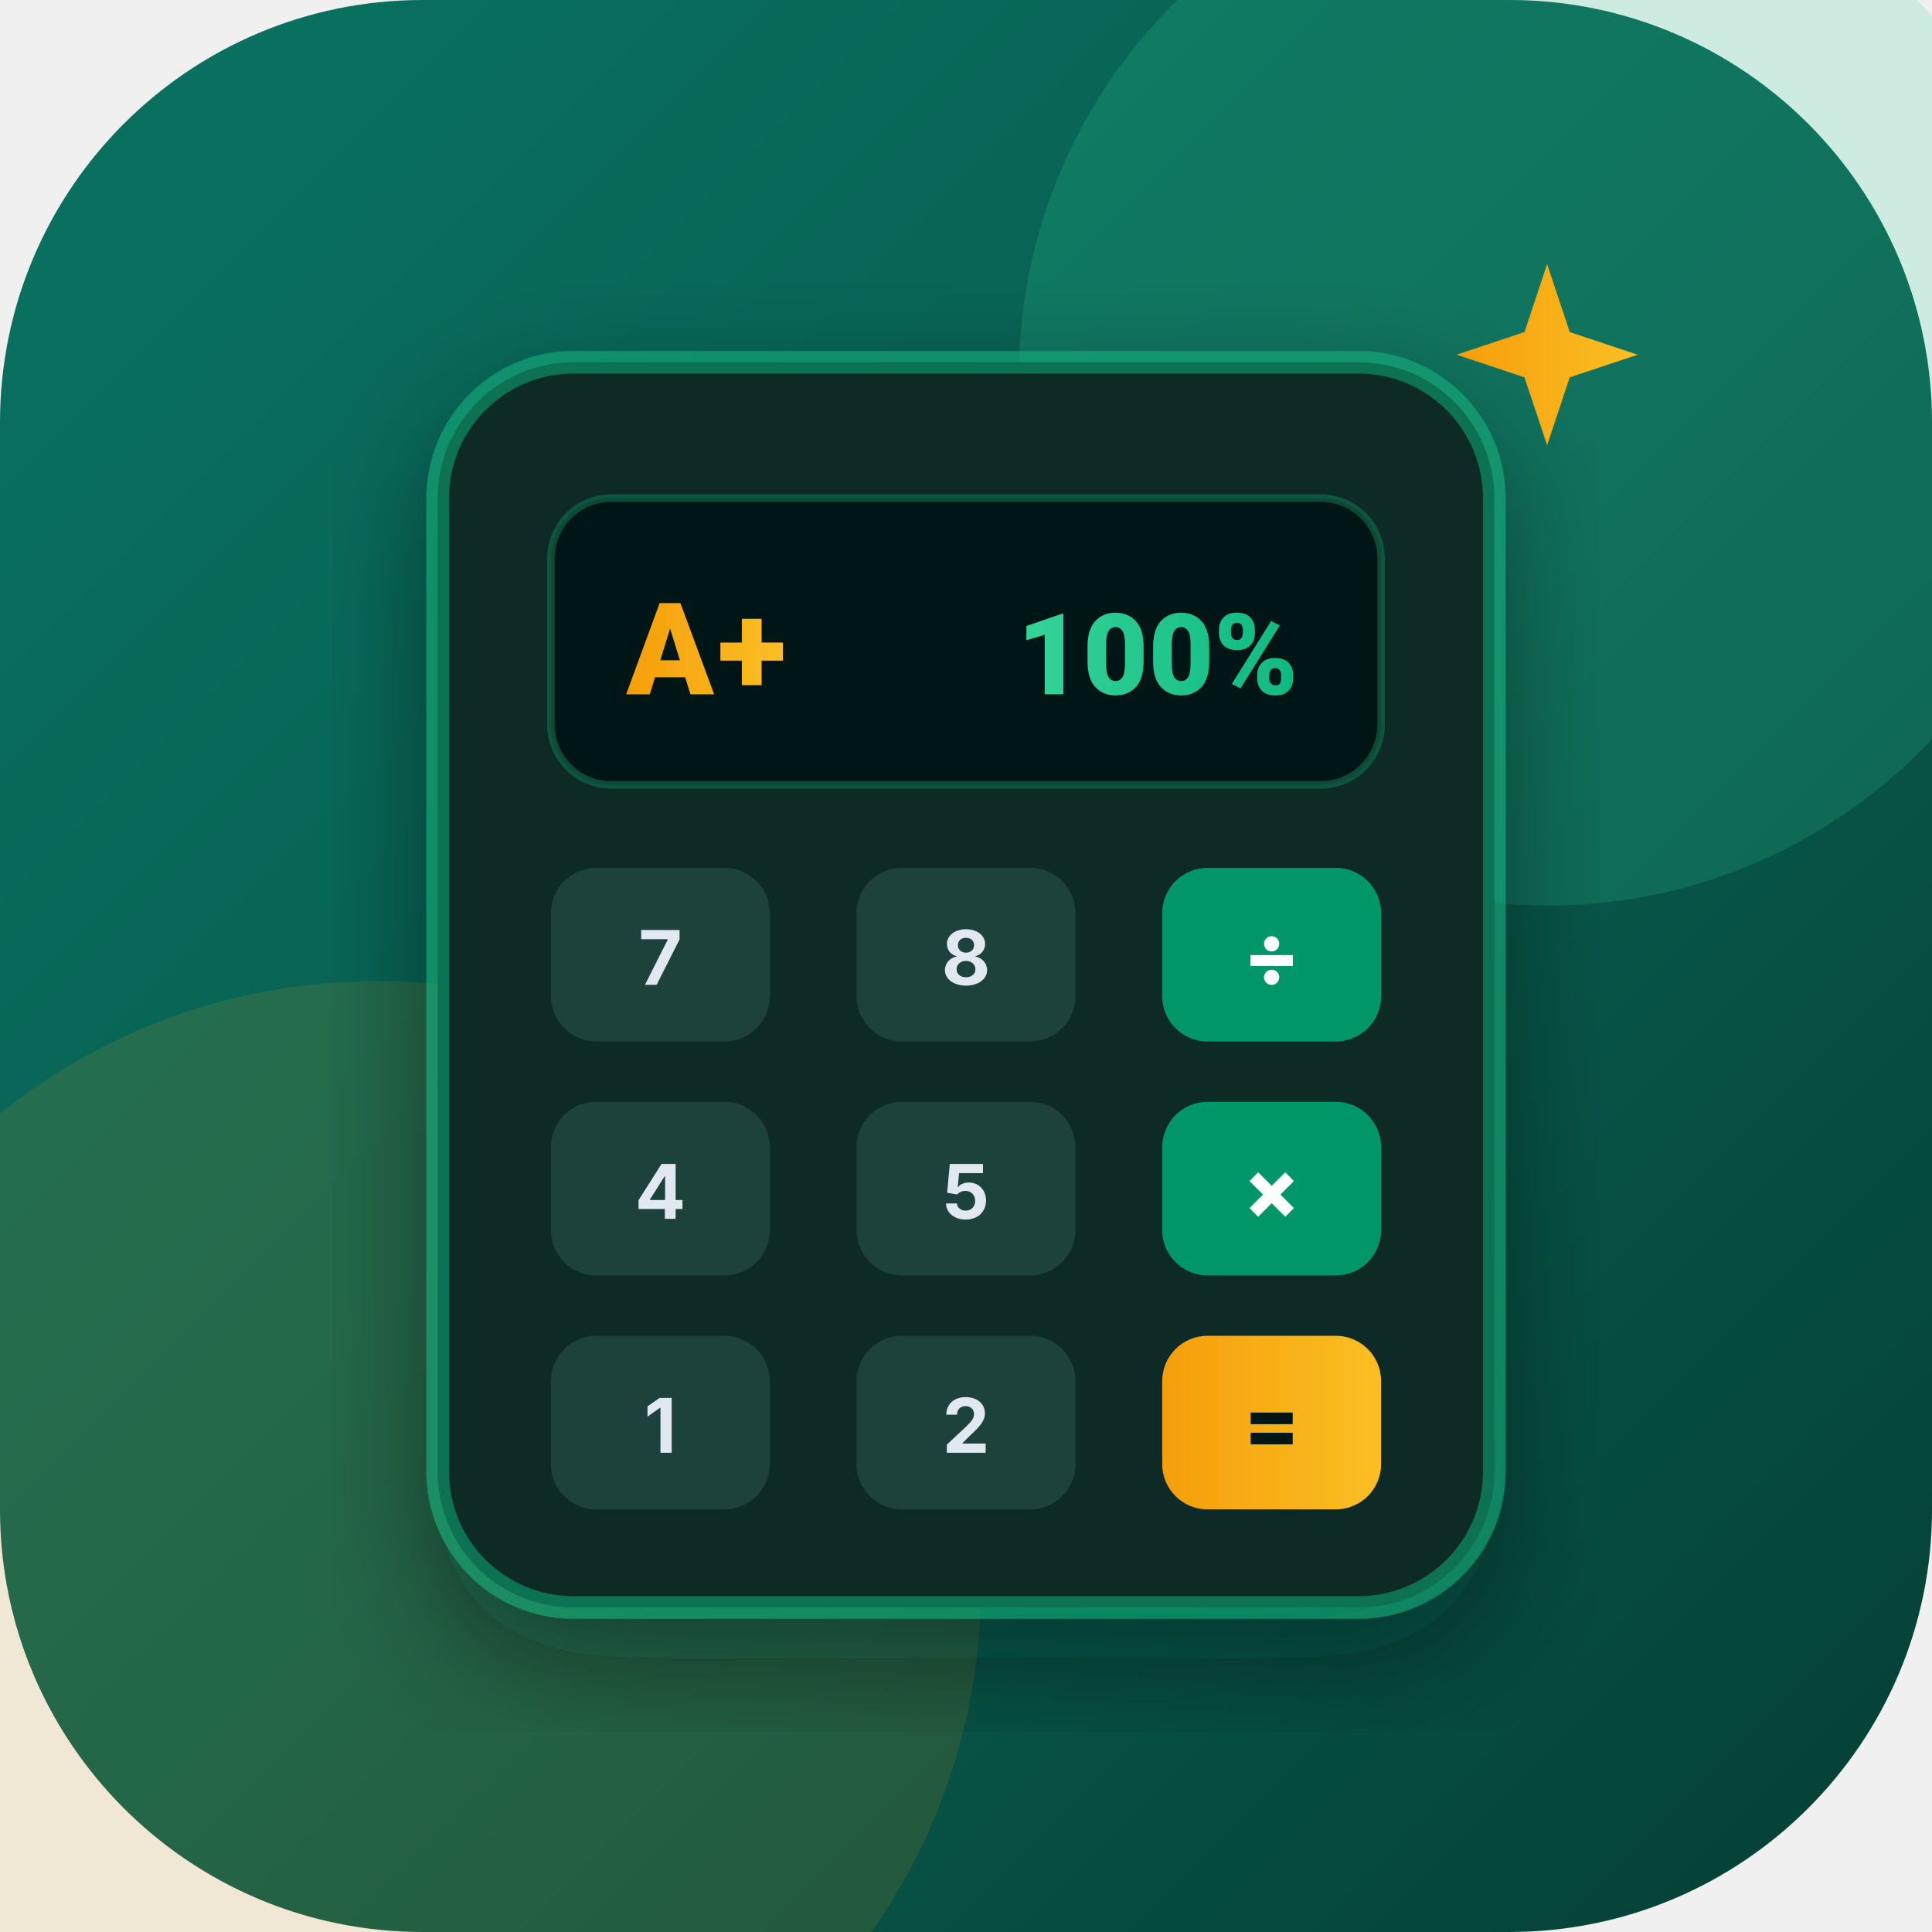
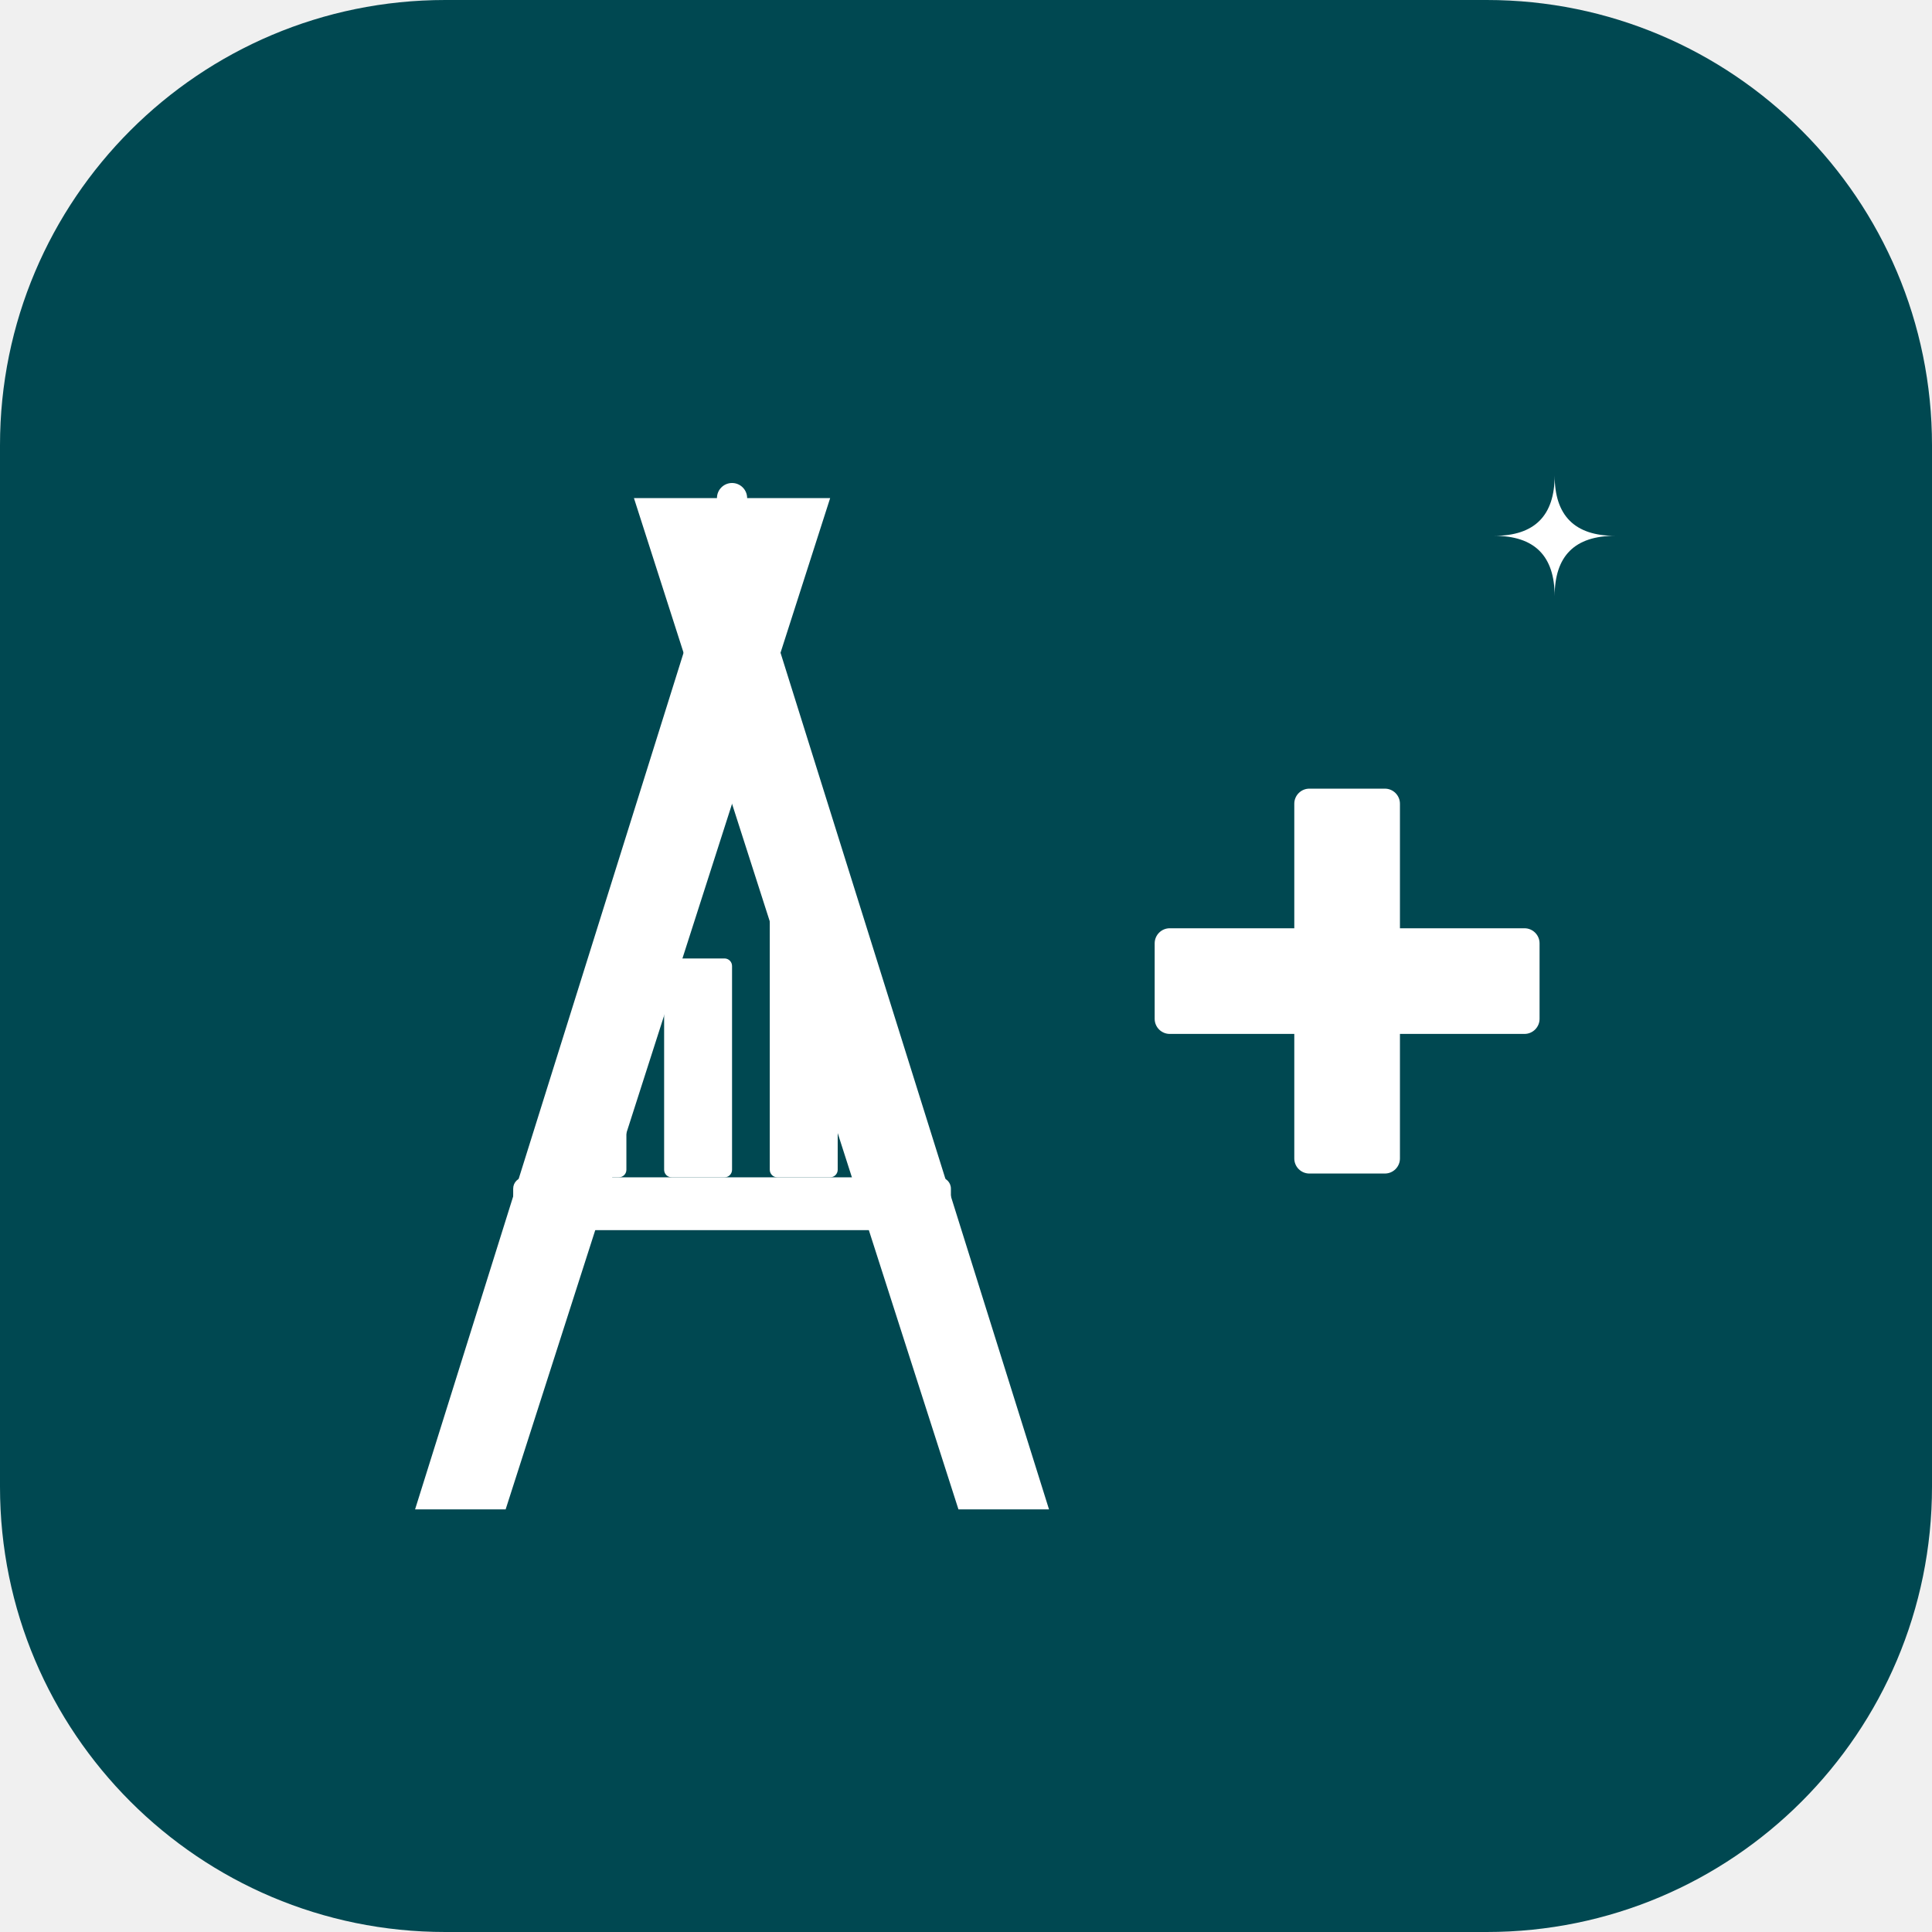
<svg xmlns="http://www.w3.org/2000/svg" viewBox="0 0 512 512" width="512" height="512">
-   <defs>
-     <linearGradient id="bgGrad" x1="0%" y1="0%" x2="100%" y2="100%">
-       <stop offset="0%" stop-color="#097362" />
-       <stop offset="50%" stop-color="#085e50" />
-       <stop offset="100%" stop-color="#053e34" />
-     </linearGradient>
-     <linearGradient id="accentGrad" x1="0%" y1="0%" x2="100%" y2="0%">
-       <stop offset="0%" stop-color="#34d399" />
-       <stop offset="100%" stop-color="#10b981" />
-     </linearGradient>
-     <linearGradient id="goldGrad" x1="0%" y1="0%" x2="100%" y2="0%">
-       <stop offset="0%" stop-color="#f59e0b" />
-       <stop offset="100%" stop-color="#fbbf24" />
-     </linearGradient>
-     <filter id="shadow" x="-10%" y="-10%" width="120%" height="120%">
-       <feDropShadow dx="0" dy="12" stdDeviation="16" flood-color="#021f1a" flood-opacity="0.45" />
-     </filter>
-   </defs>
-   <rect width="512" height="512" rx="112" fill="url(#bgGrad)" />
-   <circle cx="410" cy="100" r="140" fill="#34d399" opacity="0.18" />
-   <circle cx="100" cy="420" r="160" fill="#f59e0b" opacity="0.12" />
-   <g filter="url(#shadow)">
-     <rect x="116" y="96" width="280" height="330" rx="36" fill="#0f2b26" stroke="#10b981" stroke-width="6" stroke-opacity="0.5" />
-     <rect x="146" y="132" width="220" height="76" rx="16" fill="#041814" stroke="#10b981" stroke-width="2" stroke-opacity="0.3" />
-     <text x="166" y="184" font-family="-apple-system, BlinkMacSystemFont, 'Segoe UI', Roboto, sans-serif" font-size="34" font-weight="900" fill="url(#goldGrad)" letter-spacing="1">A+</text>
-     <text x="344" y="184" text-anchor="end" font-family="-apple-system, BlinkMacSystemFont, 'Segoe UI', Roboto, sans-serif" font-size="30" font-weight="800" fill="url(#accentGrad)">100%</text>
-     <rect x="146" y="230" width="58" height="46" rx="12" fill="#1b423b" />
-     <text x="175" y="261" text-anchor="middle" font-family="-apple-system, sans-serif" font-size="20" font-weight="700" fill="#e2e8f0">7</text>
-     <rect x="227" y="230" width="58" height="46" rx="12" fill="#1b423b" />
-     <text x="256" y="261" text-anchor="middle" font-family="-apple-system, sans-serif" font-size="20" font-weight="700" fill="#e2e8f0">8</text>
-     <rect x="308" y="230" width="58" height="46" rx="12" fill="#059669" />
-     <text x="337" y="261" text-anchor="middle" font-family="-apple-system, sans-serif" font-size="22" font-weight="800" fill="#ffffff">÷</text>
-     <rect x="146" y="292" width="58" height="46" rx="12" fill="#1b423b" />
-     <text x="175" y="323" text-anchor="middle" font-family="-apple-system, sans-serif" font-size="20" font-weight="700" fill="#e2e8f0">4</text>
-     <rect x="227" y="292" width="58" height="46" rx="12" fill="#1b423b" />
-     <text x="256" y="323" text-anchor="middle" font-family="-apple-system, sans-serif" font-size="20" font-weight="700" fill="#e2e8f0">5</text>
-     <rect x="308" y="292" width="58" height="46" rx="12" fill="#059669" />
-     <text x="337" y="323" text-anchor="middle" font-family="-apple-system, sans-serif" font-size="22" font-weight="800" fill="#ffffff">×</text>
-     <rect x="146" y="354" width="58" height="46" rx="12" fill="#1b423b" />
-     <text x="175" y="385" text-anchor="middle" font-family="-apple-system, sans-serif" font-size="20" font-weight="700" fill="#e2e8f0">1</text>
-     <rect x="227" y="354" width="58" height="46" rx="12" fill="#1b423b" />
-     <text x="256" y="385" text-anchor="middle" font-family="-apple-system, sans-serif" font-size="20" font-weight="700" fill="#e2e8f0">2</text>
-     <rect x="308" y="354" width="58" height="46" rx="12" fill="url(#goldGrad)" />
-     <text x="337" y="385" text-anchor="middle" font-family="-apple-system, sans-serif" font-size="22" font-weight="800" fill="#041814">=</text>
+   <rect width="512" height="512" rx="118" fill="#004851" />
+   <g fill="#ffffff">
+     <polygon points="110,400 134,400 220,132 194,132" />
+     <polygon points="278,400 254,400 168,132 194,132" />
+     <circle cx="194" cy="132" r="4" />
+     <rect x="136" y="312" width="116" height="14" rx="3" />
+     <rect x="148" y="280" width="18" height="32" rx="2" />
+     <rect x="176" y="254" width="18" height="58" rx="2" />
+     <rect x="204" y="226" width="18" height="86" rx="2" />
+     <rect x="306" y="246" width="102" height="28" rx="4" />
+     <rect x="343" y="209" width="28" height="102" rx="4" />
+     <path d="M 412,126 Q 412,142 428,142 Q 412,142 412,158 Q 412,142 396,142 Q 412,142 412,126 Z" />
  </g>
-   <path d="M410 70 L416 88 L434 94 L416 100 L410 118 L404 100 L386 94 L404 88 Z" fill="url(#goldGrad)" />
</svg>
